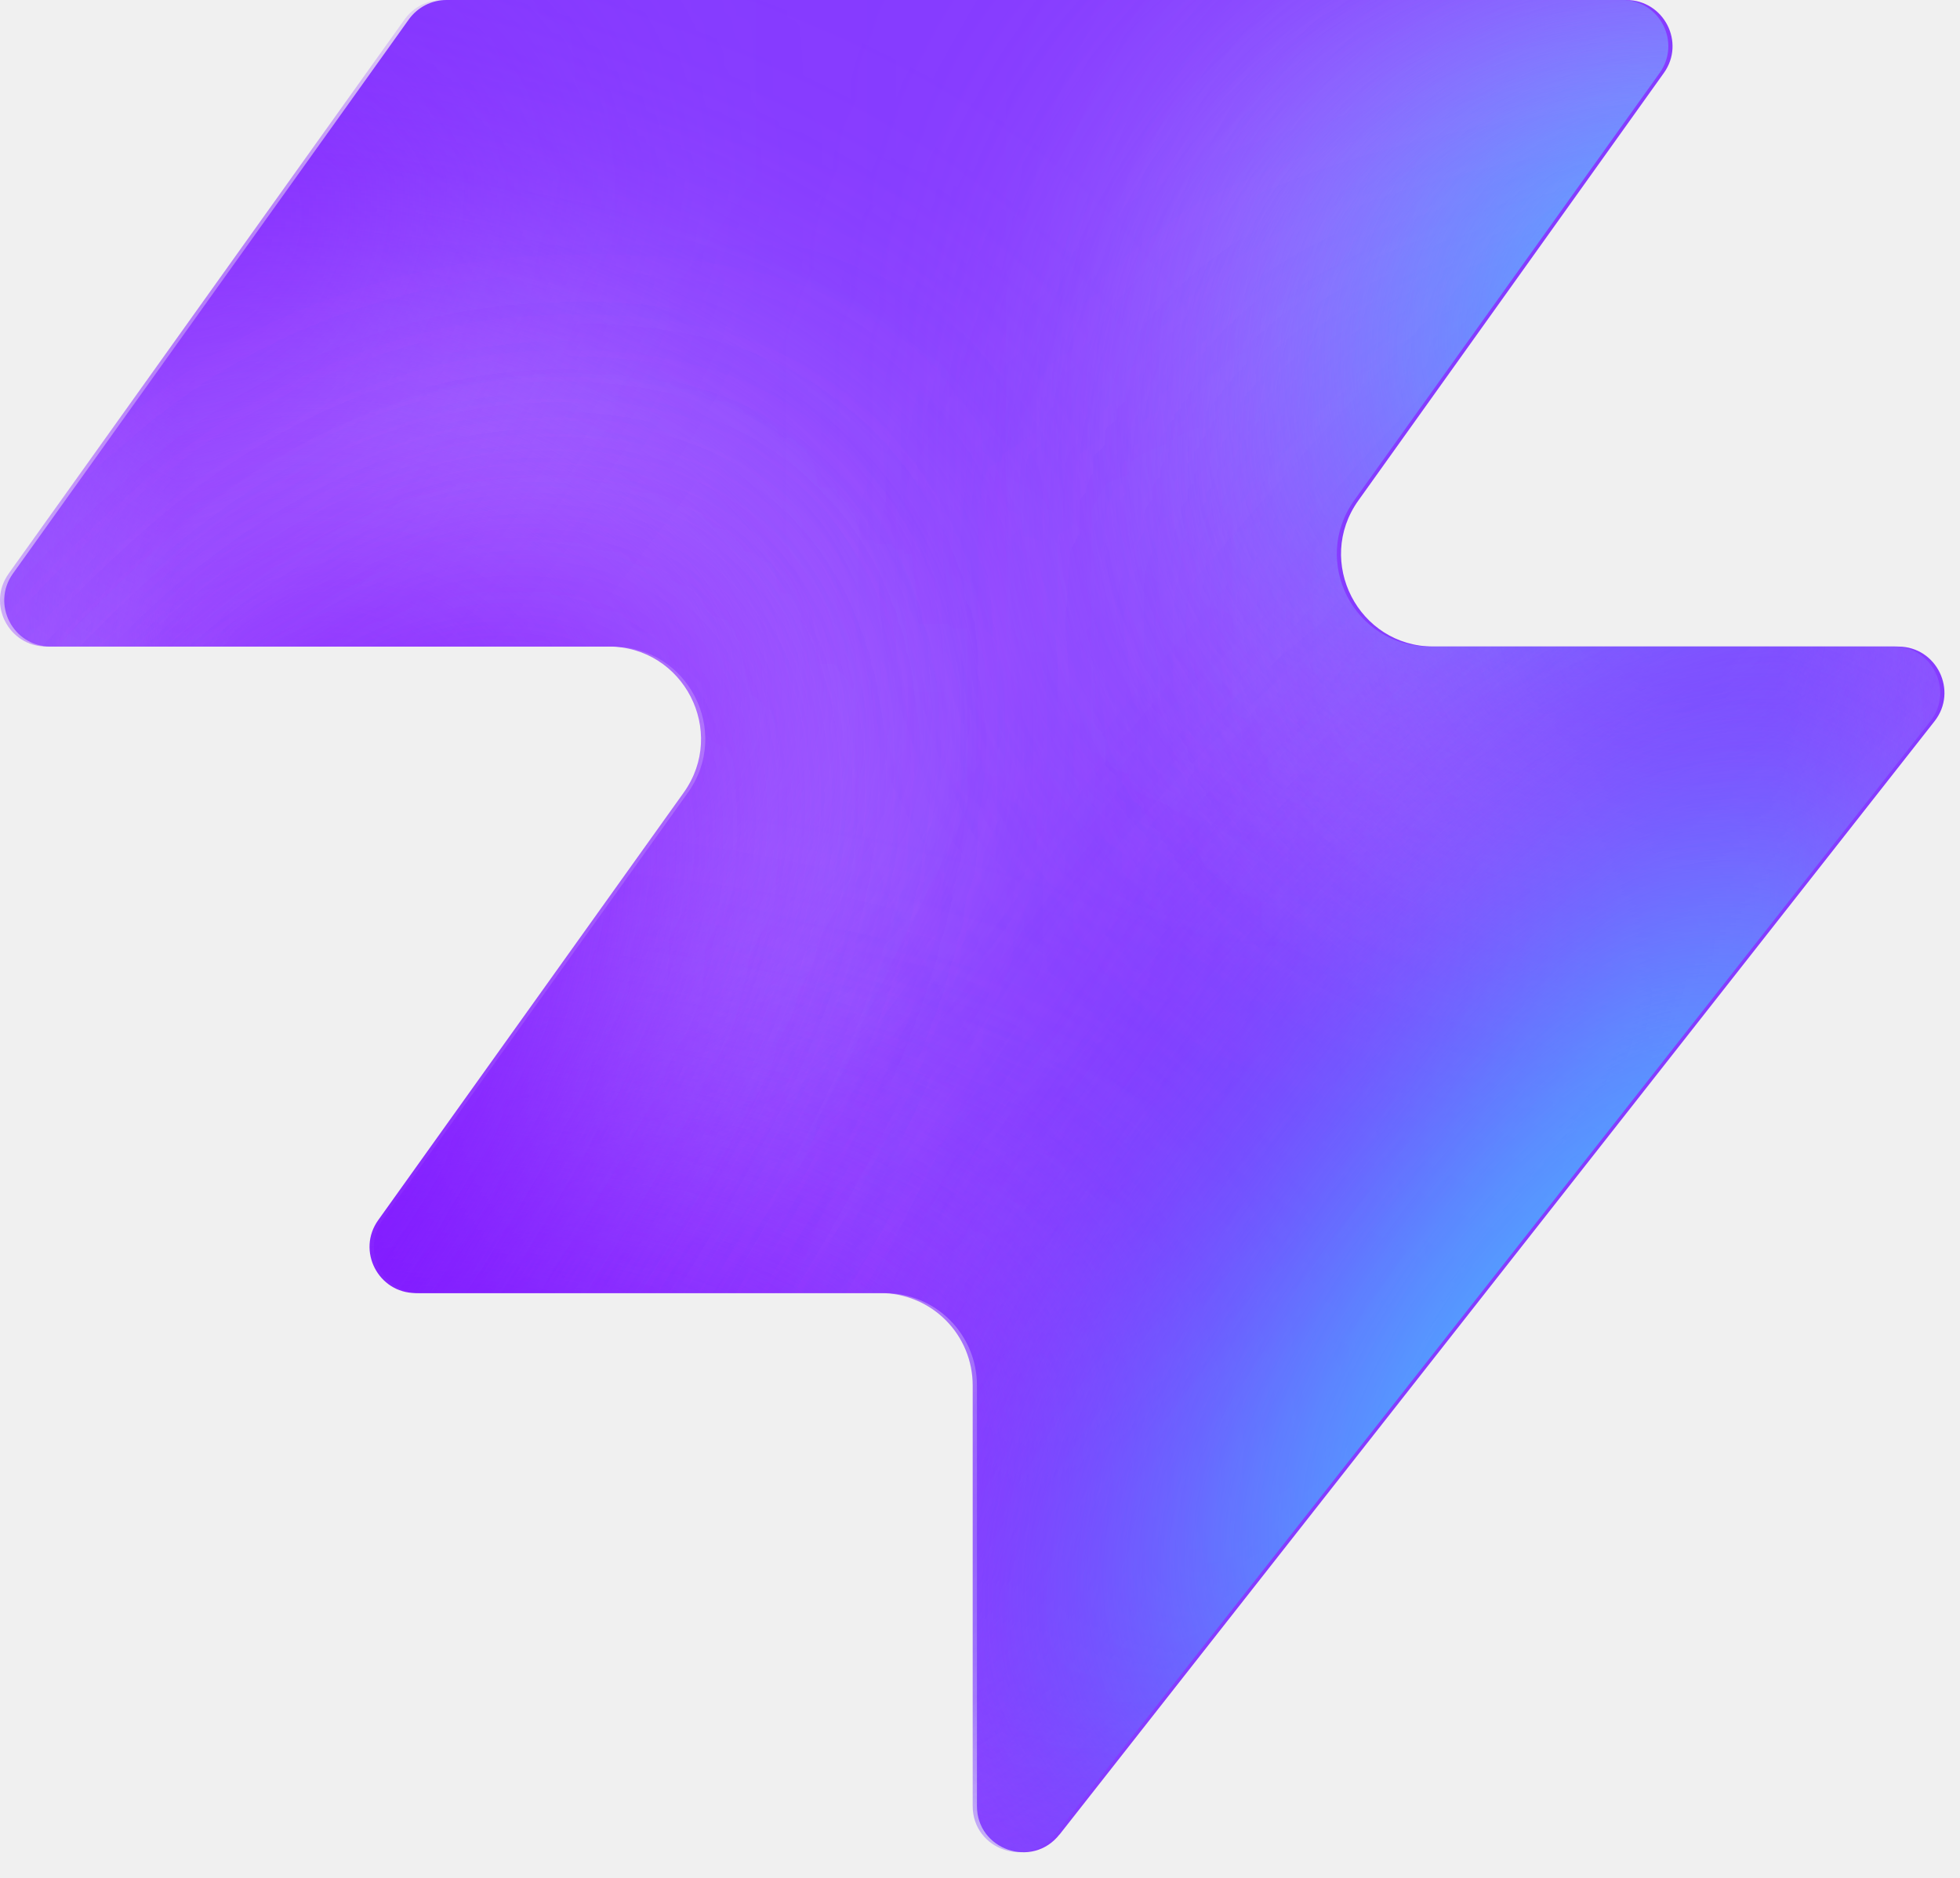
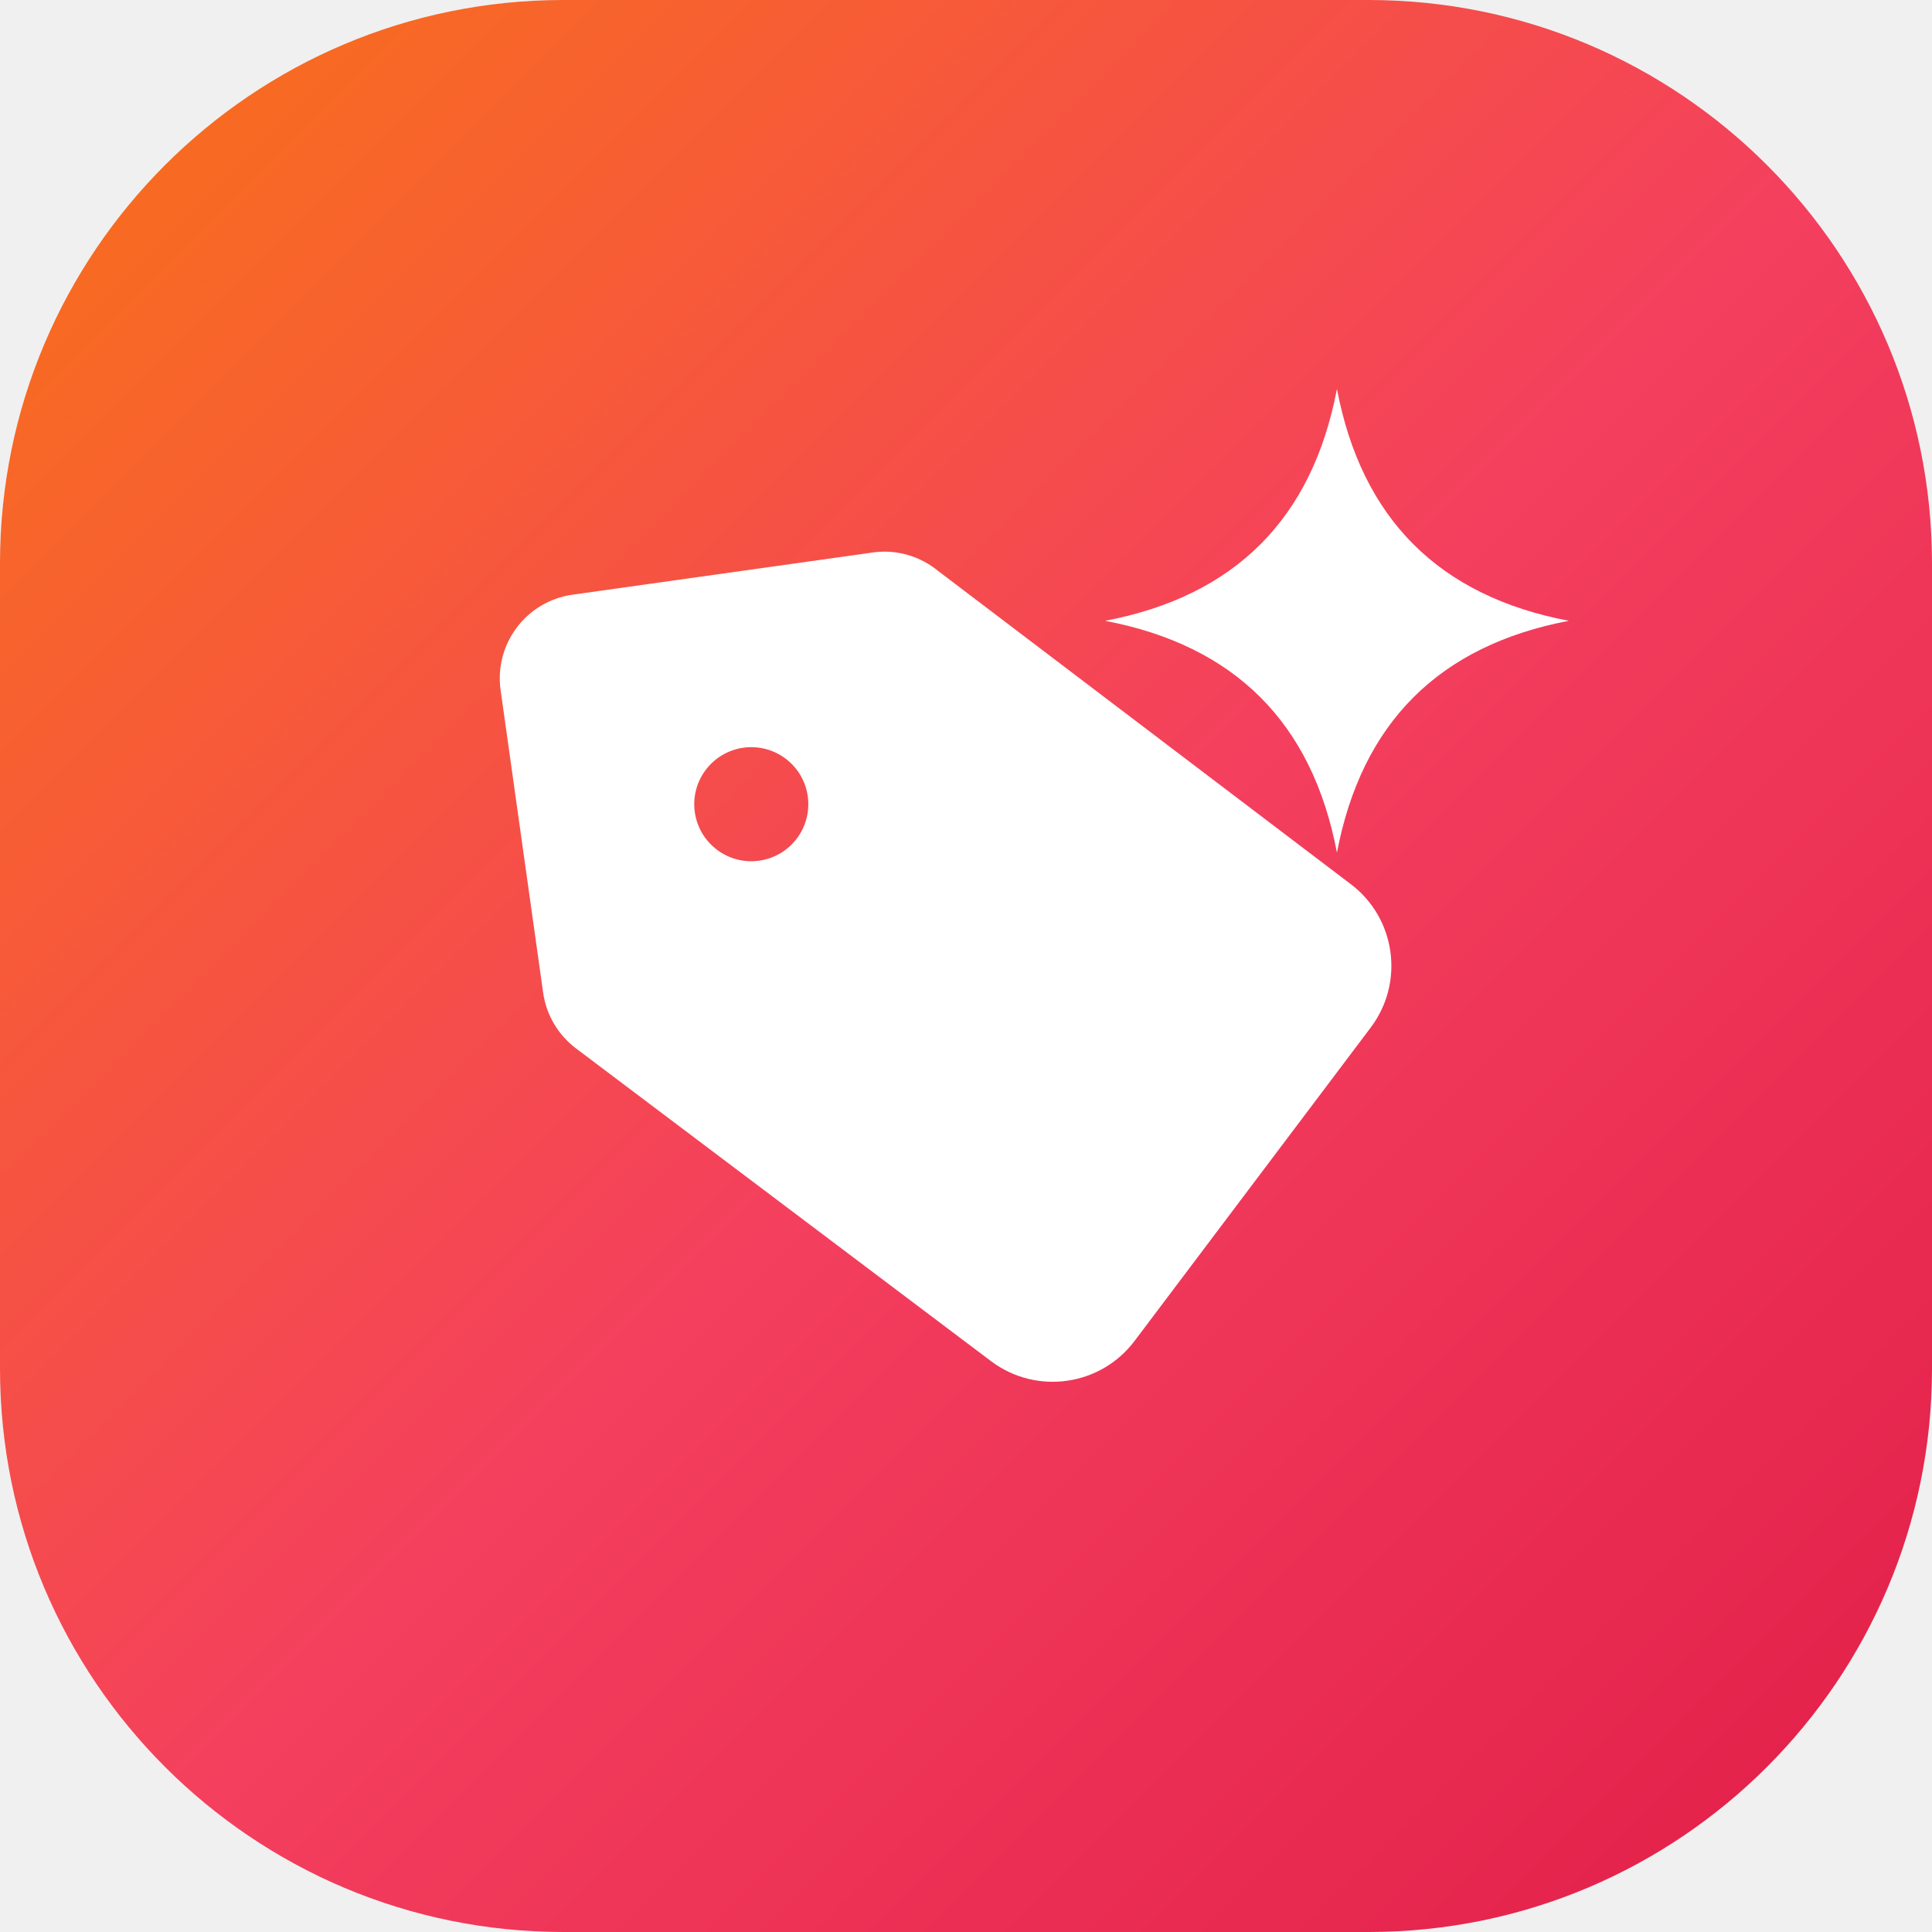
- <svg xmlns="http://www.w3.org/2000/svg" width="48" height="46" fill="none" viewBox="0 0 48 46">
-   <path fill="#863bff" d="M25.946 44.938c-.664.845-2.021.375-2.021-.698V33.937a2.26 2.26 0 0 0-2.262-2.262H10.287c-.92 0-1.456-1.04-.92-1.788l7.48-10.471c1.07-1.497 0-3.578-1.842-3.578H1.237c-.92 0-1.456-1.04-.92-1.788L10.013.474c.214-.297.556-.474.92-.474h28.894c.92 0 1.456 1.04.92 1.788l-7.48 10.471c-1.07 1.498 0 3.579 1.842 3.579h11.377c.943 0 1.473 1.088.89 1.83L25.947 44.94z" style="fill:#863bff;fill:color(display-p3 .525 .23 1);fill-opacity:1" />
-   <mask id="a" width="48" height="46" x="0" y="0" maskUnits="userSpaceOnUse" style="mask-type:alpha">
-     <path fill="#000" d="M25.842 44.938c-.664.844-2.021.375-2.021-.698V33.937a2.26 2.26 0 0 0-2.262-2.262H10.183c-.92 0-1.456-1.04-.92-1.788l7.48-10.471c1.07-1.498 0-3.579-1.842-3.579H1.133c-.92 0-1.456-1.04-.92-1.787L9.91.473c.214-.297.556-.474.92-.474h28.894c.92 0 1.456 1.04.92 1.788l-7.48 10.471c-1.07 1.498 0 3.578 1.842 3.578h11.377c.943 0 1.473 1.088.89 1.832L25.843 44.94z" style="fill:#000;fill-opacity:1" />
-   </mask>
-   <g mask="url(#a)">
-     <g filter="url(#b)">
-       <ellipse cx="5.508" cy="14.704" fill="#ede6ff" rx="5.508" ry="14.704" style="fill:#ede6ff;fill:color(display-p3 .927 .903 1);fill-opacity:1" transform="matrix(.00324 1 1 -.00324 -4.47 31.516)" />
+ <svg xmlns="http://www.w3.org/2000/svg" width="48" height="48" fill="none" viewBox="0 0 48 48">
+   <defs>
+     <linearGradient id="brand-gradient" x1="0" y1="0" x2="48" y2="48" gradientUnits="userSpaceOnUse">
+       <stop stop-color="#f97316" />
+       <stop offset=".52" stop-color="#f43f5e" />
+       <stop offset="1" stop-color="#e11d48" />
+     </linearGradient>
+   </defs>
+   <rect width="48" height="48" rx="14" fill="url(#brand-gradient)" />
+   <g fill="#fff" transform="translate(24 24) scale(1.28) translate(-12 -12)">
+     <g transform="translate(12 12) rotate(-8) scale(.82) translate(-12 -12)">
+       <path fill-rule="evenodd" d="M12.646 2.646A2 2 0 0 0 11.232 2H4a2 2 0 0 0-2 2v7.232a2 2 0 0 0 .586 1.414l8.704 8.704a2.426 2.426 0 0 0 3.42 0l6.58-6.58a2.426 2.426 0 0 0 0-3.42zM6.15 7.5a1.35 1.35 0 1 0 2.7 0 1.35 1.35 0 1 0-2.7 0z" />
    </g>
-     <g filter="url(#c)">
-       <ellipse cx="10.399" cy="29.851" fill="#ede6ff" rx="10.399" ry="29.851" style="fill:#ede6ff;fill:color(display-p3 .927 .903 1);fill-opacity:1" transform="matrix(.00324 1 1 -.00324 -39.328 7.883)" />
-     </g>
-     <g filter="url(#d)">
-       <ellipse cx="5.508" cy="30.487" fill="#7e14ff" rx="5.508" ry="30.487" style="fill:#7e14ff;fill:color(display-p3 .492 .077 1);fill-opacity:1" transform="rotate(89.814 -25.913 -14.639)scale(1 -1)" />
-     </g>
-     <g filter="url(#e)">
-       <ellipse cx="5.508" cy="30.599" fill="#7e14ff" rx="5.508" ry="30.599" style="fill:#7e14ff;fill:color(display-p3 .492 .077 1);fill-opacity:1" transform="rotate(89.814 -32.644 -3.334)scale(1 -1)" />
-     </g>
-     <g filter="url(#f)">
-       <ellipse cx="5.508" cy="30.599" fill="#7e14ff" rx="5.508" ry="30.599" style="fill:#7e14ff;fill:color(display-p3 .492 .077 1);fill-opacity:1" transform="matrix(.00324 1 1 -.00324 -34.34 30.47)" />
-     </g>
-     <g filter="url(#g)">
-       <ellipse cx="14.072" cy="22.078" fill="#ede6ff" rx="14.072" ry="22.078" style="fill:#ede6ff;fill:color(display-p3 .927 .903 1);fill-opacity:1" transform="rotate(93.35 24.506 48.493)scale(-1 1)" />
-     </g>
-     <g filter="url(#h)">
-       <ellipse cx="3.47" cy="21.501" fill="#7e14ff" rx="3.47" ry="21.501" style="fill:#7e14ff;fill:color(display-p3 .492 .077 1);fill-opacity:1" transform="rotate(89.009 28.708 47.59)scale(-1 1)" />
-     </g>
-     <g filter="url(#i)">
-       <ellipse cx="3.47" cy="21.501" fill="#7e14ff" rx="3.47" ry="21.501" style="fill:#7e14ff;fill:color(display-p3 .492 .077 1);fill-opacity:1" transform="rotate(89.009 28.708 47.59)scale(-1 1)" />
-     </g>
-     <g filter="url(#j)">
-       <ellipse cx=".387" cy="8.972" fill="#7e14ff" rx="4.407" ry="29.108" style="fill:#7e14ff;fill:color(display-p3 .492 .077 1);fill-opacity:1" transform="rotate(39.51 .387 8.972)" />
-     </g>
-     <g filter="url(#k)">
-       <ellipse cx="47.523" cy="-6.092" fill="#7e14ff" rx="4.407" ry="29.108" style="fill:#7e14ff;fill:color(display-p3 .492 .077 1);fill-opacity:1" transform="rotate(37.892 47.523 -6.092)" />
-     </g>
-     <g filter="url(#l)">
-       <ellipse cx="41.412" cy="6.333" fill="#47bfff" rx="5.971" ry="9.665" style="fill:#47bfff;fill:color(display-p3 .28 .748 1);fill-opacity:1" transform="rotate(37.892 41.412 6.333)" />
-     </g>
-     <g filter="url(#m)">
-       <ellipse cx="-1.879" cy="38.332" fill="#7e14ff" rx="4.407" ry="29.108" style="fill:#7e14ff;fill:color(display-p3 .492 .077 1);fill-opacity:1" transform="rotate(37.892 -1.88 38.332)" />
-     </g>
-     <g filter="url(#n)">
-       <ellipse cx="-1.879" cy="38.332" fill="#7e14ff" rx="4.407" ry="29.108" style="fill:#7e14ff;fill:color(display-p3 .492 .077 1);fill-opacity:1" transform="rotate(37.892 -1.88 38.332)" />
-     </g>
-     <g filter="url(#o)">
-       <ellipse cx="35.651" cy="29.907" fill="#7e14ff" rx="4.407" ry="29.108" style="fill:#7e14ff;fill:color(display-p3 .492 .077 1);fill-opacity:1" transform="rotate(37.892 35.651 29.907)" />
-     </g>
-     <g filter="url(#p)">
-       <ellipse cx="38.418" cy="32.4" fill="#47bfff" rx="5.971" ry="15.297" style="fill:#47bfff;fill:color(display-p3 .28 .748 1);fill-opacity:1" transform="rotate(37.892 38.418 32.4)" />
-     </g>
+     <path d="M19.2 0.8Q19.92 4.58 23.7 5.3Q19.92 6.02 19.2 9.8Q18.48 6.02 14.7 5.3Q18.48 4.58 19.2 0.8Z" />
  </g>
-   <defs>
-     <filter id="b" width="60.045" height="41.654" x="-19.77" y="16.149" color-interpolation-filters="sRGB" filterUnits="userSpaceOnUse">
-       <feFlood flood-opacity="0" result="BackgroundImageFix" />
-       <feBlend in="SourceGraphic" in2="BackgroundImageFix" result="shape" />
-       <feGaussianBlur result="effect1_foregroundBlur_2002_17158" stdDeviation="7.659" />
-     </filter>
-     <filter id="c" width="90.34" height="51.437" x="-54.613" y="-7.533" color-interpolation-filters="sRGB" filterUnits="userSpaceOnUse">
-       <feFlood flood-opacity="0" result="BackgroundImageFix" />
-       <feBlend in="SourceGraphic" in2="BackgroundImageFix" result="shape" />
-       <feGaussianBlur result="effect1_foregroundBlur_2002_17158" stdDeviation="7.659" />
-     </filter>
-     <filter id="d" width="79.355" height="29.4" x="-49.64" y="2.03" color-interpolation-filters="sRGB" filterUnits="userSpaceOnUse">
-       <feFlood flood-opacity="0" result="BackgroundImageFix" />
-       <feBlend in="SourceGraphic" in2="BackgroundImageFix" result="shape" />
-       <feGaussianBlur result="effect1_foregroundBlur_2002_17158" stdDeviation="4.596" />
-     </filter>
-     <filter id="e" width="79.579" height="29.4" x="-45.045" y="20.029" color-interpolation-filters="sRGB" filterUnits="userSpaceOnUse">
-       <feFlood flood-opacity="0" result="BackgroundImageFix" />
-       <feBlend in="SourceGraphic" in2="BackgroundImageFix" result="shape" />
-       <feGaussianBlur result="effect1_foregroundBlur_2002_17158" stdDeviation="4.596" />
-     </filter>
-     <filter id="f" width="79.579" height="29.4" x="-43.513" y="21.178" color-interpolation-filters="sRGB" filterUnits="userSpaceOnUse">
-       <feFlood flood-opacity="0" result="BackgroundImageFix" />
-       <feBlend in="SourceGraphic" in2="BackgroundImageFix" result="shape" />
-       <feGaussianBlur result="effect1_foregroundBlur_2002_17158" stdDeviation="4.596" />
-     </filter>
-     <filter id="g" width="74.749" height="58.852" x="15.756" y="-17.901" color-interpolation-filters="sRGB" filterUnits="userSpaceOnUse">
-       <feFlood flood-opacity="0" result="BackgroundImageFix" />
-       <feBlend in="SourceGraphic" in2="BackgroundImageFix" result="shape" />
-       <feGaussianBlur result="effect1_foregroundBlur_2002_17158" stdDeviation="7.659" />
-     </filter>
-     <filter id="h" width="61.377" height="25.362" x="23.548" y="2.284" color-interpolation-filters="sRGB" filterUnits="userSpaceOnUse">
-       <feFlood flood-opacity="0" result="BackgroundImageFix" />
-       <feBlend in="SourceGraphic" in2="BackgroundImageFix" result="shape" />
-       <feGaussianBlur result="effect1_foregroundBlur_2002_17158" stdDeviation="4.596" />
-     </filter>
-     <filter id="i" width="61.377" height="25.362" x="23.548" y="2.284" color-interpolation-filters="sRGB" filterUnits="userSpaceOnUse">
-       <feFlood flood-opacity="0" result="BackgroundImageFix" />
-       <feBlend in="SourceGraphic" in2="BackgroundImageFix" result="shape" />
-       <feGaussianBlur result="effect1_foregroundBlur_2002_17158" stdDeviation="4.596" />
-     </filter>
-     <filter id="j" width="56.045" height="63.649" x="-27.636" y="-22.853" color-interpolation-filters="sRGB" filterUnits="userSpaceOnUse">
-       <feFlood flood-opacity="0" result="BackgroundImageFix" />
-       <feBlend in="SourceGraphic" in2="BackgroundImageFix" result="shape" />
-       <feGaussianBlur result="effect1_foregroundBlur_2002_17158" stdDeviation="4.596" />
-     </filter>
-     <filter id="k" width="54.814" height="64.646" x="20.116" y="-38.415" color-interpolation-filters="sRGB" filterUnits="userSpaceOnUse">
-       <feFlood flood-opacity="0" result="BackgroundImageFix" />
-       <feBlend in="SourceGraphic" in2="BackgroundImageFix" result="shape" />
-       <feGaussianBlur result="effect1_foregroundBlur_2002_17158" stdDeviation="4.596" />
-     </filter>
-     <filter id="l" width="33.541" height="35.313" x="24.641" y="-11.323" color-interpolation-filters="sRGB" filterUnits="userSpaceOnUse">
-       <feFlood flood-opacity="0" result="BackgroundImageFix" />
-       <feBlend in="SourceGraphic" in2="BackgroundImageFix" result="shape" />
-       <feGaussianBlur result="effect1_foregroundBlur_2002_17158" stdDeviation="4.596" />
-     </filter>
-     <filter id="m" width="54.814" height="64.646" x="-29.286" y="6.009" color-interpolation-filters="sRGB" filterUnits="userSpaceOnUse">
-       <feFlood flood-opacity="0" result="BackgroundImageFix" />
-       <feBlend in="SourceGraphic" in2="BackgroundImageFix" result="shape" />
-       <feGaussianBlur result="effect1_foregroundBlur_2002_17158" stdDeviation="4.596" />
-     </filter>
-     <filter id="n" width="54.814" height="64.646" x="-29.286" y="6.009" color-interpolation-filters="sRGB" filterUnits="userSpaceOnUse">
-       <feFlood flood-opacity="0" result="BackgroundImageFix" />
-       <feBlend in="SourceGraphic" in2="BackgroundImageFix" result="shape" />
-       <feGaussianBlur result="effect1_foregroundBlur_2002_17158" stdDeviation="4.596" />
-     </filter>
-     <filter id="o" width="54.814" height="64.646" x="8.244" y="-2.416" color-interpolation-filters="sRGB" filterUnits="userSpaceOnUse">
-       <feFlood flood-opacity="0" result="BackgroundImageFix" />
-       <feBlend in="SourceGraphic" in2="BackgroundImageFix" result="shape" />
-       <feGaussianBlur result="effect1_foregroundBlur_2002_17158" stdDeviation="4.596" />
-     </filter>
-     <filter id="p" width="39.409" height="43.623" x="18.713" y="10.588" color-interpolation-filters="sRGB" filterUnits="userSpaceOnUse">
-       <feFlood flood-opacity="0" result="BackgroundImageFix" />
-       <feBlend in="SourceGraphic" in2="BackgroundImageFix" result="shape" />
-       <feGaussianBlur result="effect1_foregroundBlur_2002_17158" stdDeviation="4.596" />
-     </filter>
-   </defs>
</svg>
